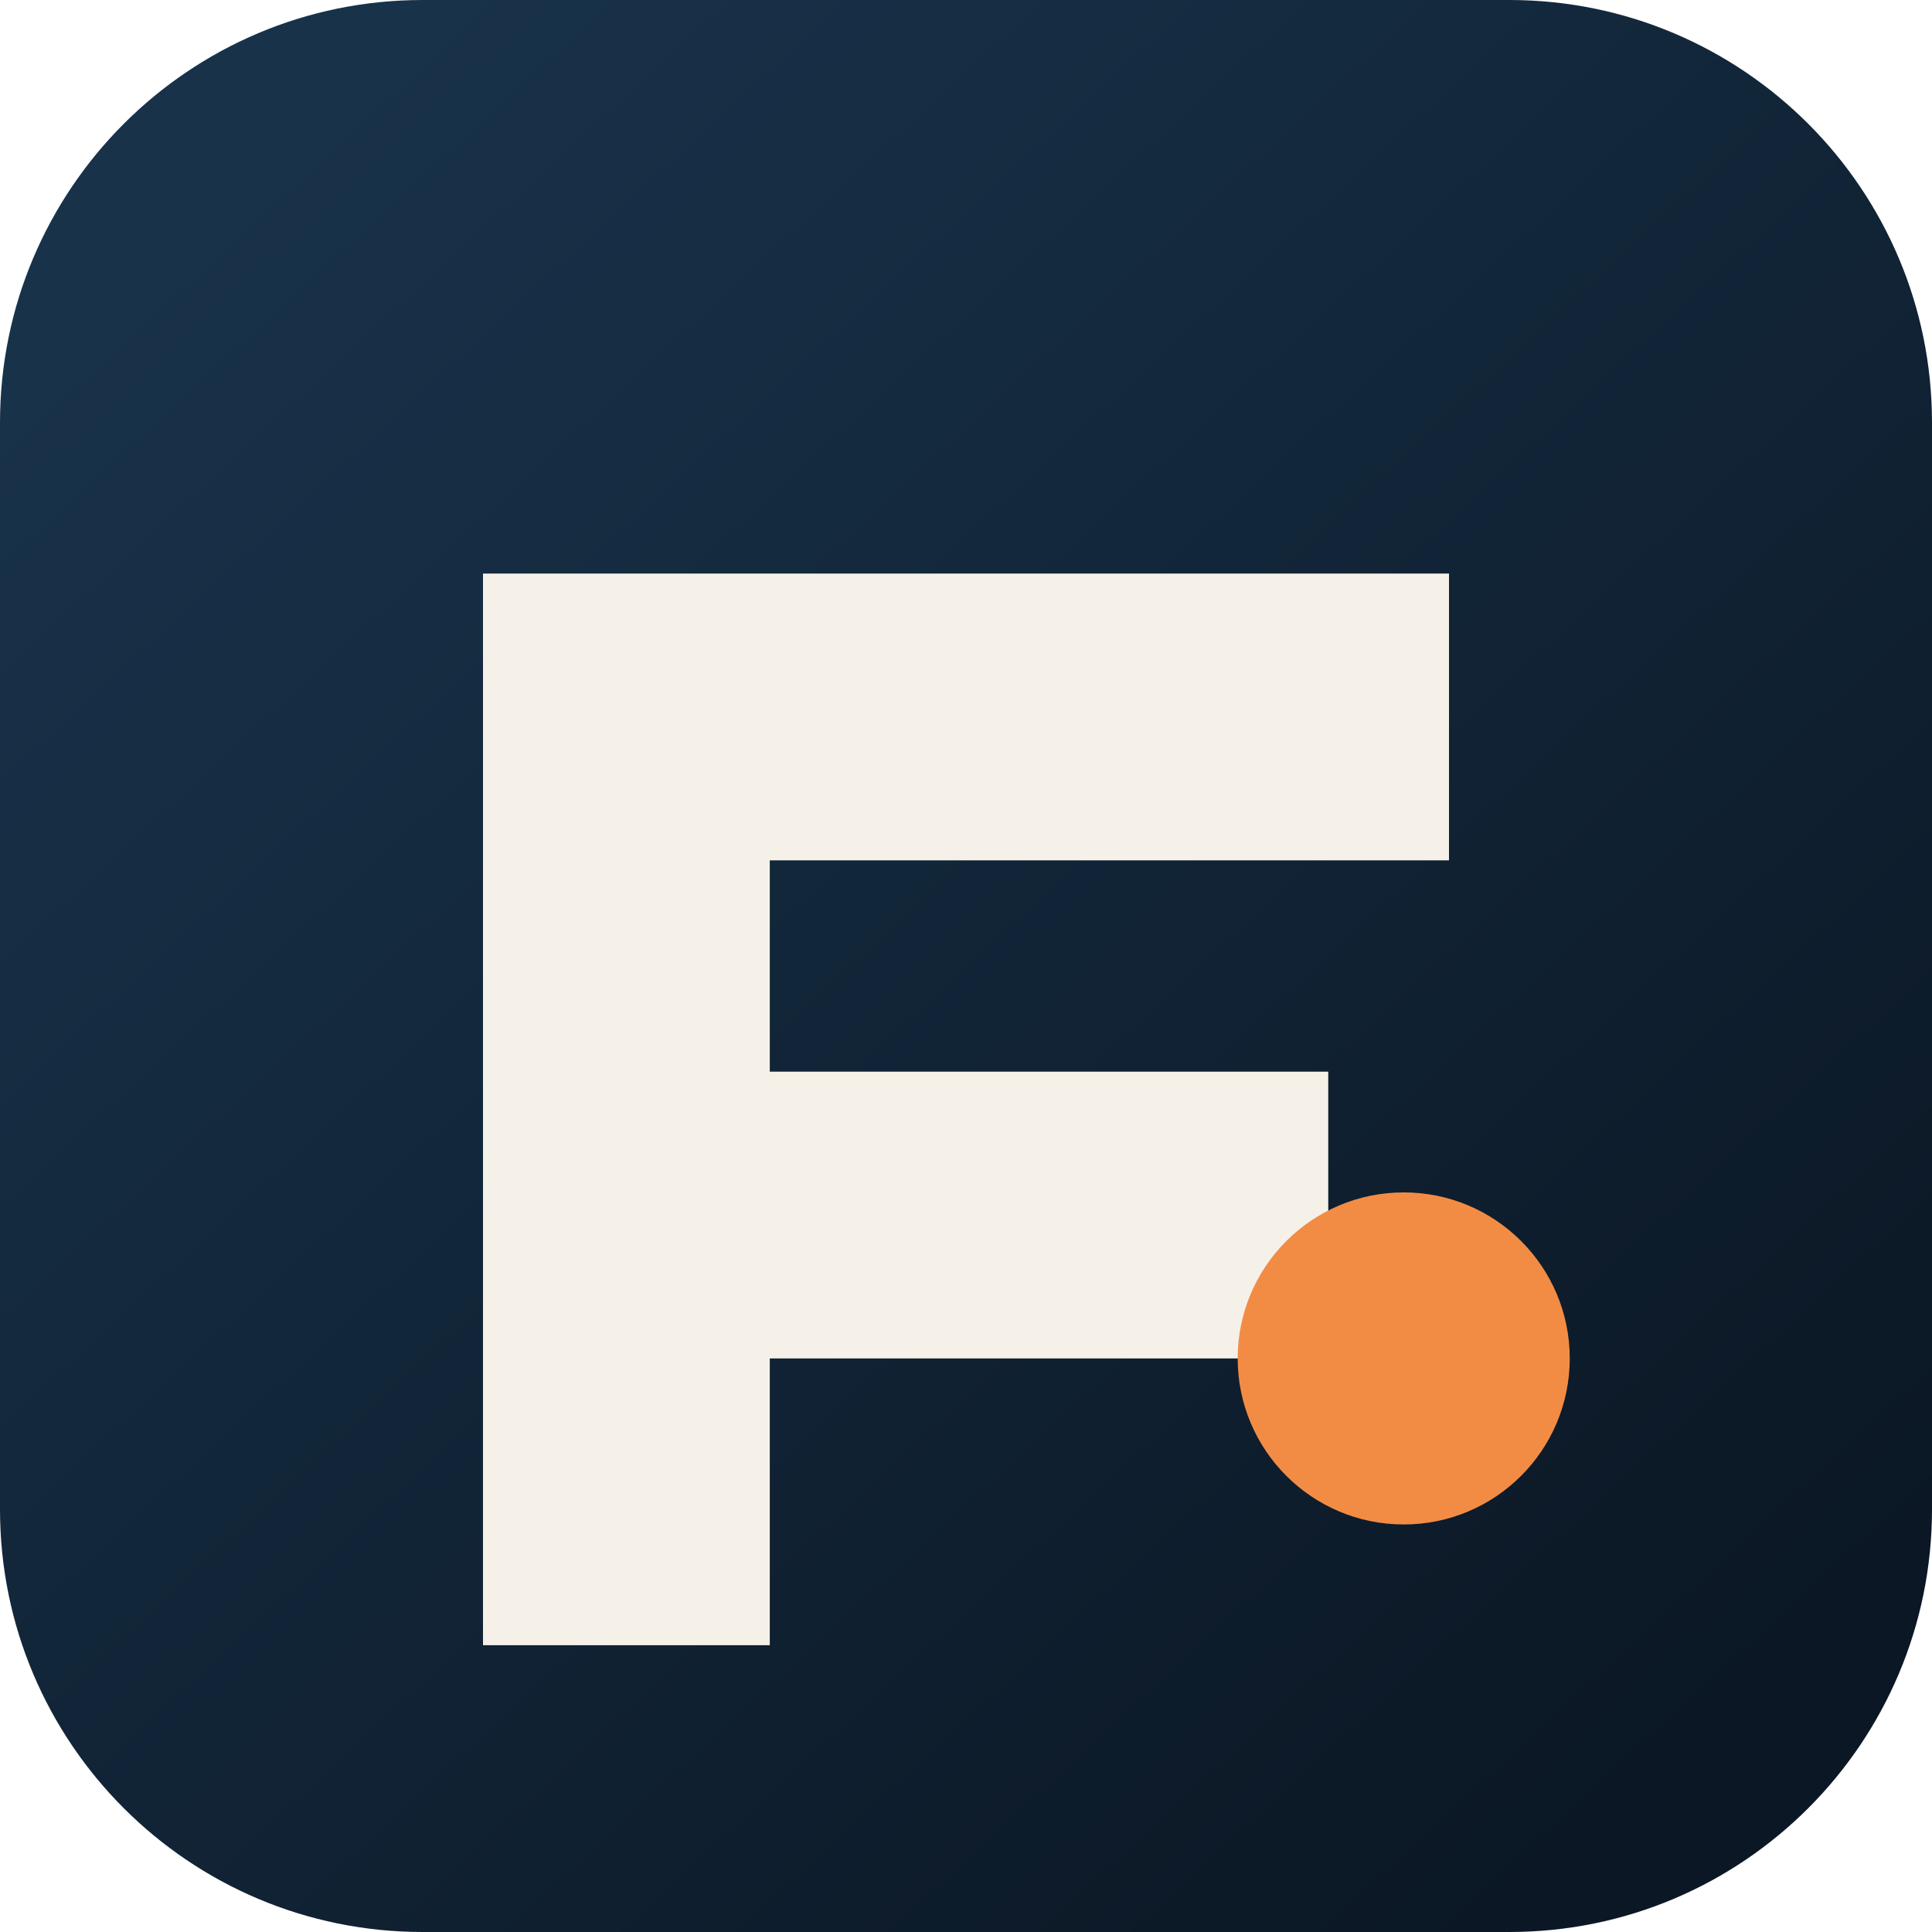
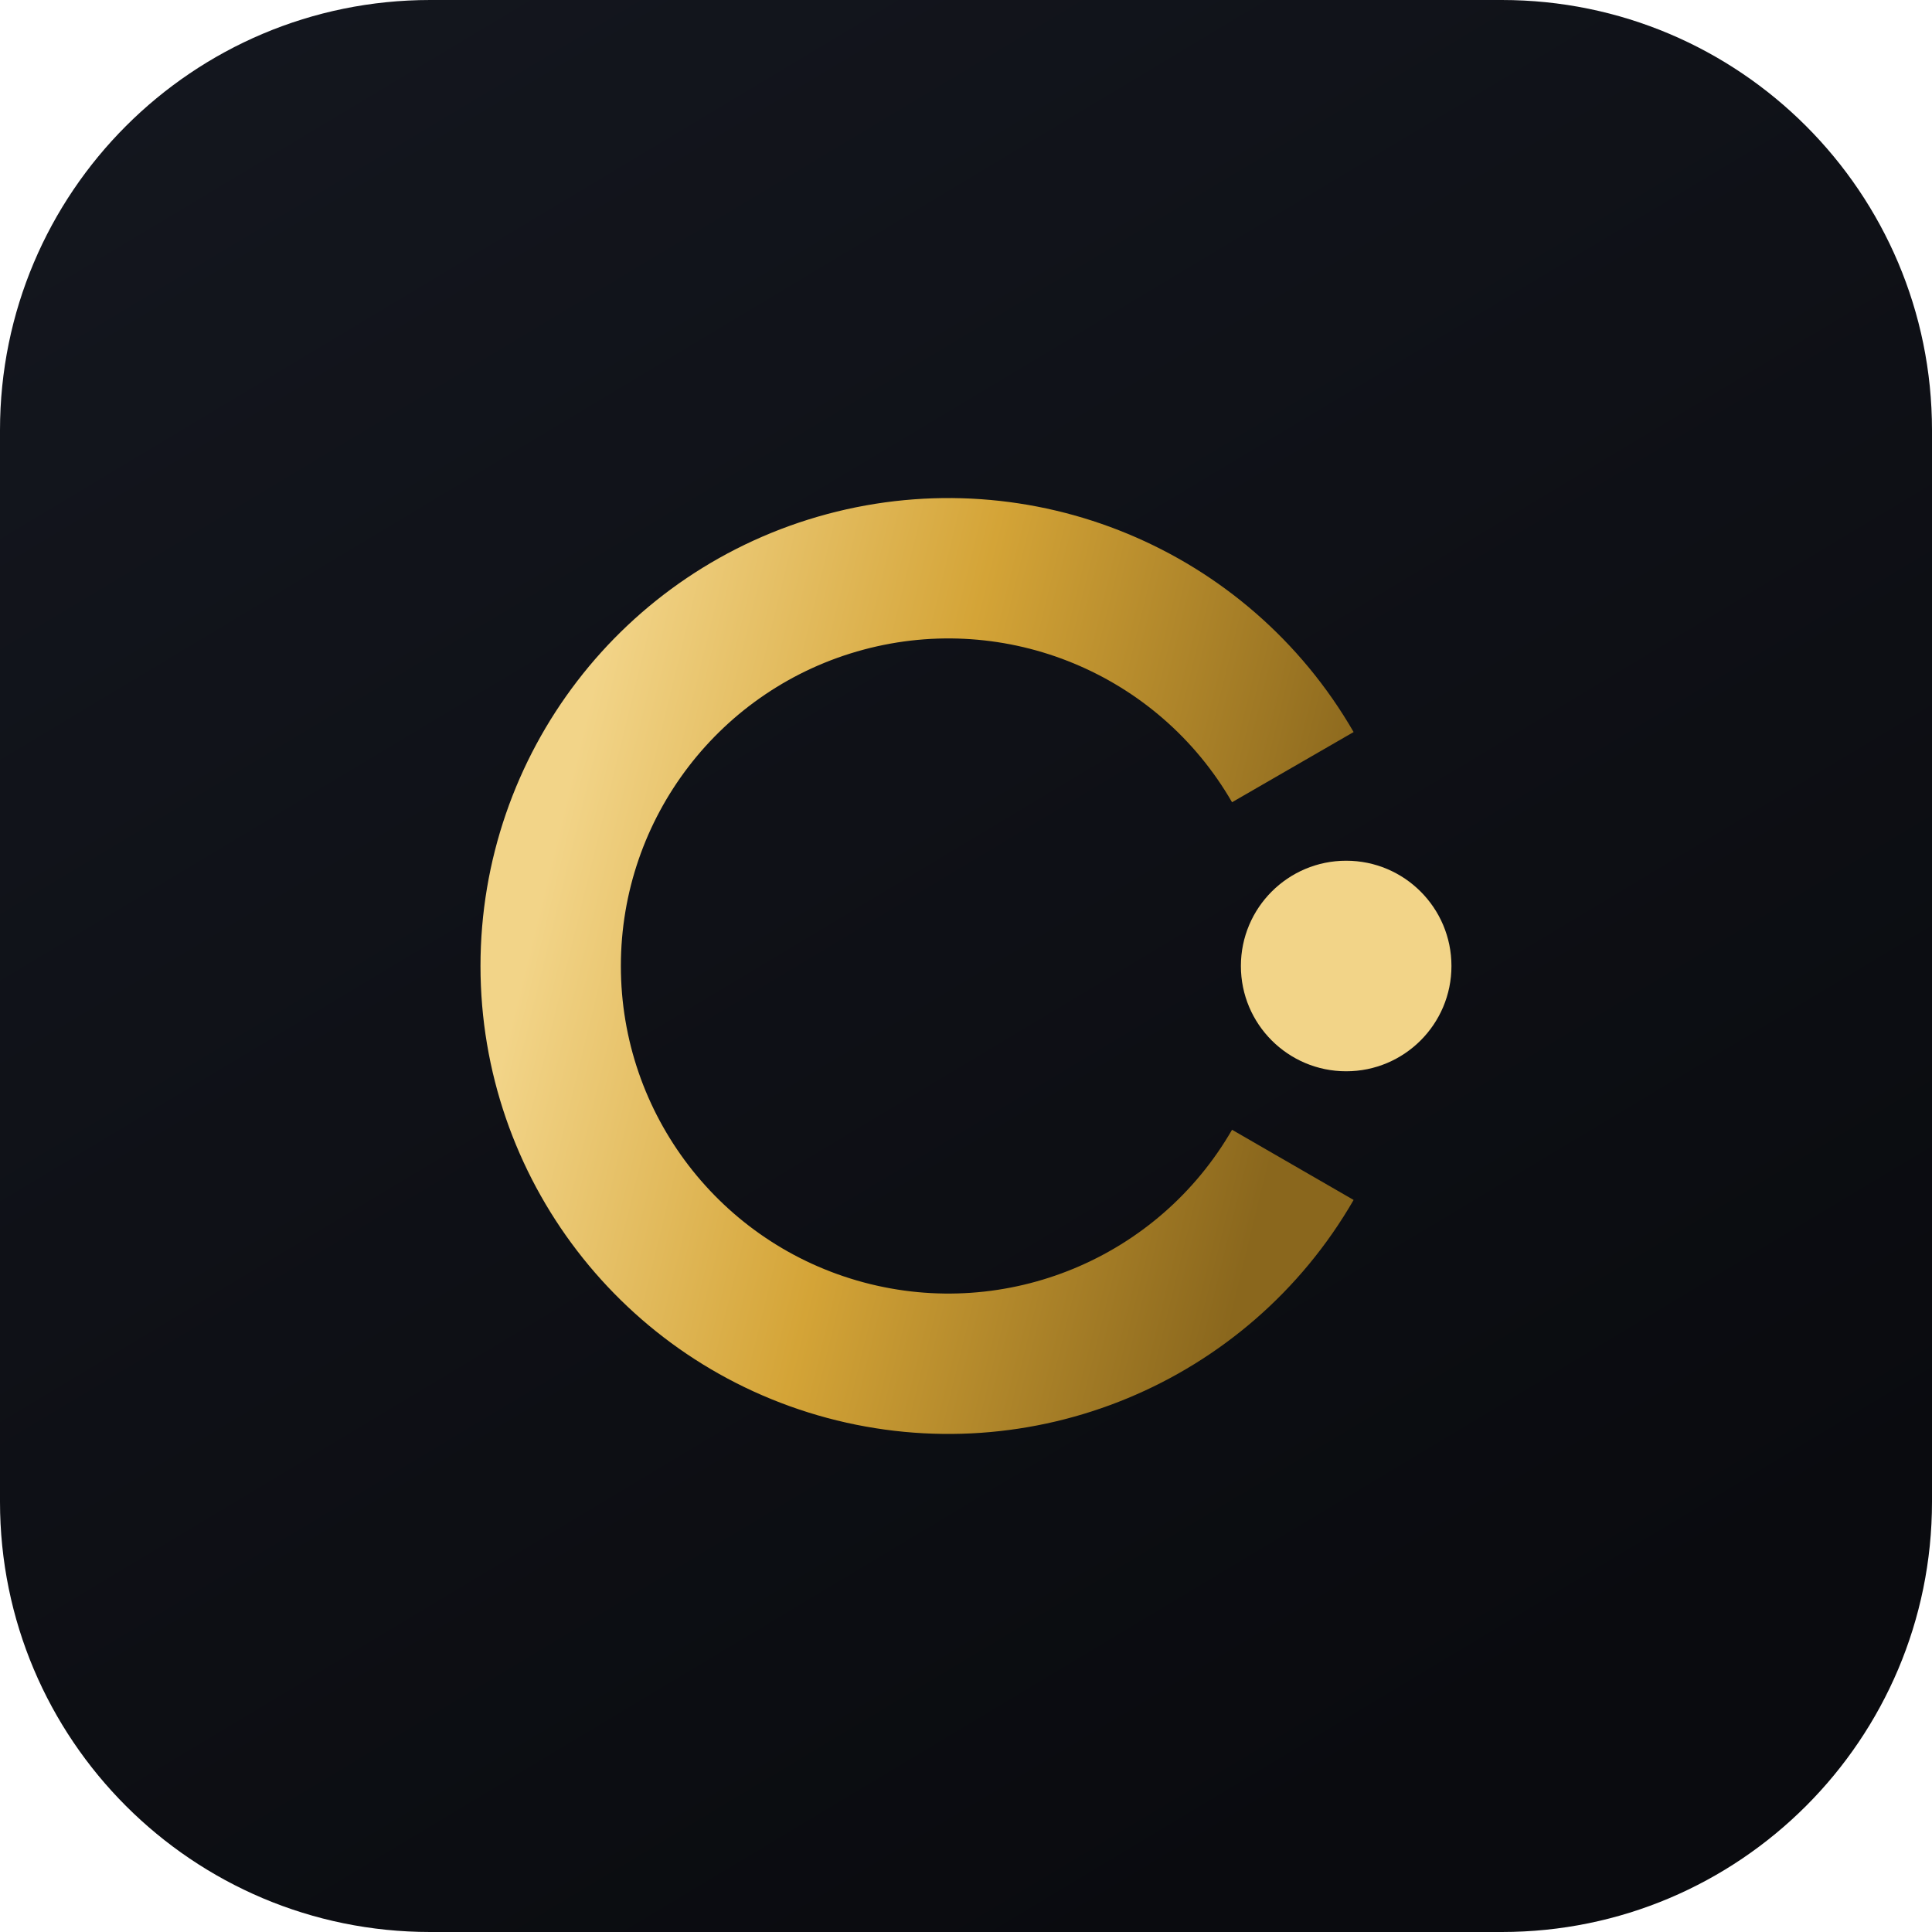
- <svg xmlns="http://www.w3.org/2000/svg" viewBox="0 0 512 512" role="img" aria-label="GoodDealer Phase 0 placeholder icon">
+ <svg xmlns="http://www.w3.org/2000/svg" viewBox="0 0 1024 1024" role="img" aria-label="GoodDealer app icon">
  <defs>
-     <linearGradient id="background" x1="64" y1="48" x2="448" y2="464" gradientUnits="userSpaceOnUse">
-       <stop stop-color="#18324A" />
-       <stop offset="1" stop-color="#0B1724" />
+     <linearGradient id="gd-icon-bg" x1="0" y1="0" x2="0.6" y2="1">
+       <stop offset="0" stop-color="#14171F" />
+       <stop offset="1" stop-color="#0A0B0F" />
+     </linearGradient>
+     <linearGradient id="gd-icon-sand" x1="0" y1="0.37" x2="1" y2="0.63">
+       <stop offset="0" stop-color="#F2D488" />
+       <stop offset="0.46" stop-color="#D4A437" />
+       <stop offset="1" stop-color="#8A671D" />
    </linearGradient>
  </defs>
-   <rect width="512" height="512" rx="112" fill="url(#background)" />
-   <path d="M128 152h256v76H204v56h148v76H204v76h-76V152Z" fill="#F5F1E8" />
-   <circle cx="372" cy="360" r="44" fill="#F28C45" />
+   <rect width="1024" height="1024" rx="228" fill="url(#gd-icon-bg)" />
+   <g transform="translate(512 512) scale(6.2) translate(-61.5 -60)">
+     <path d="M 89.44 43 A 34 34 0 1 0 89.44 77" fill="none" stroke="url(#gd-icon-sand)" stroke-width="12" />
+     <circle cx="94" cy="60" r="9" fill="#F2D488" />
+   </g>
</svg>
